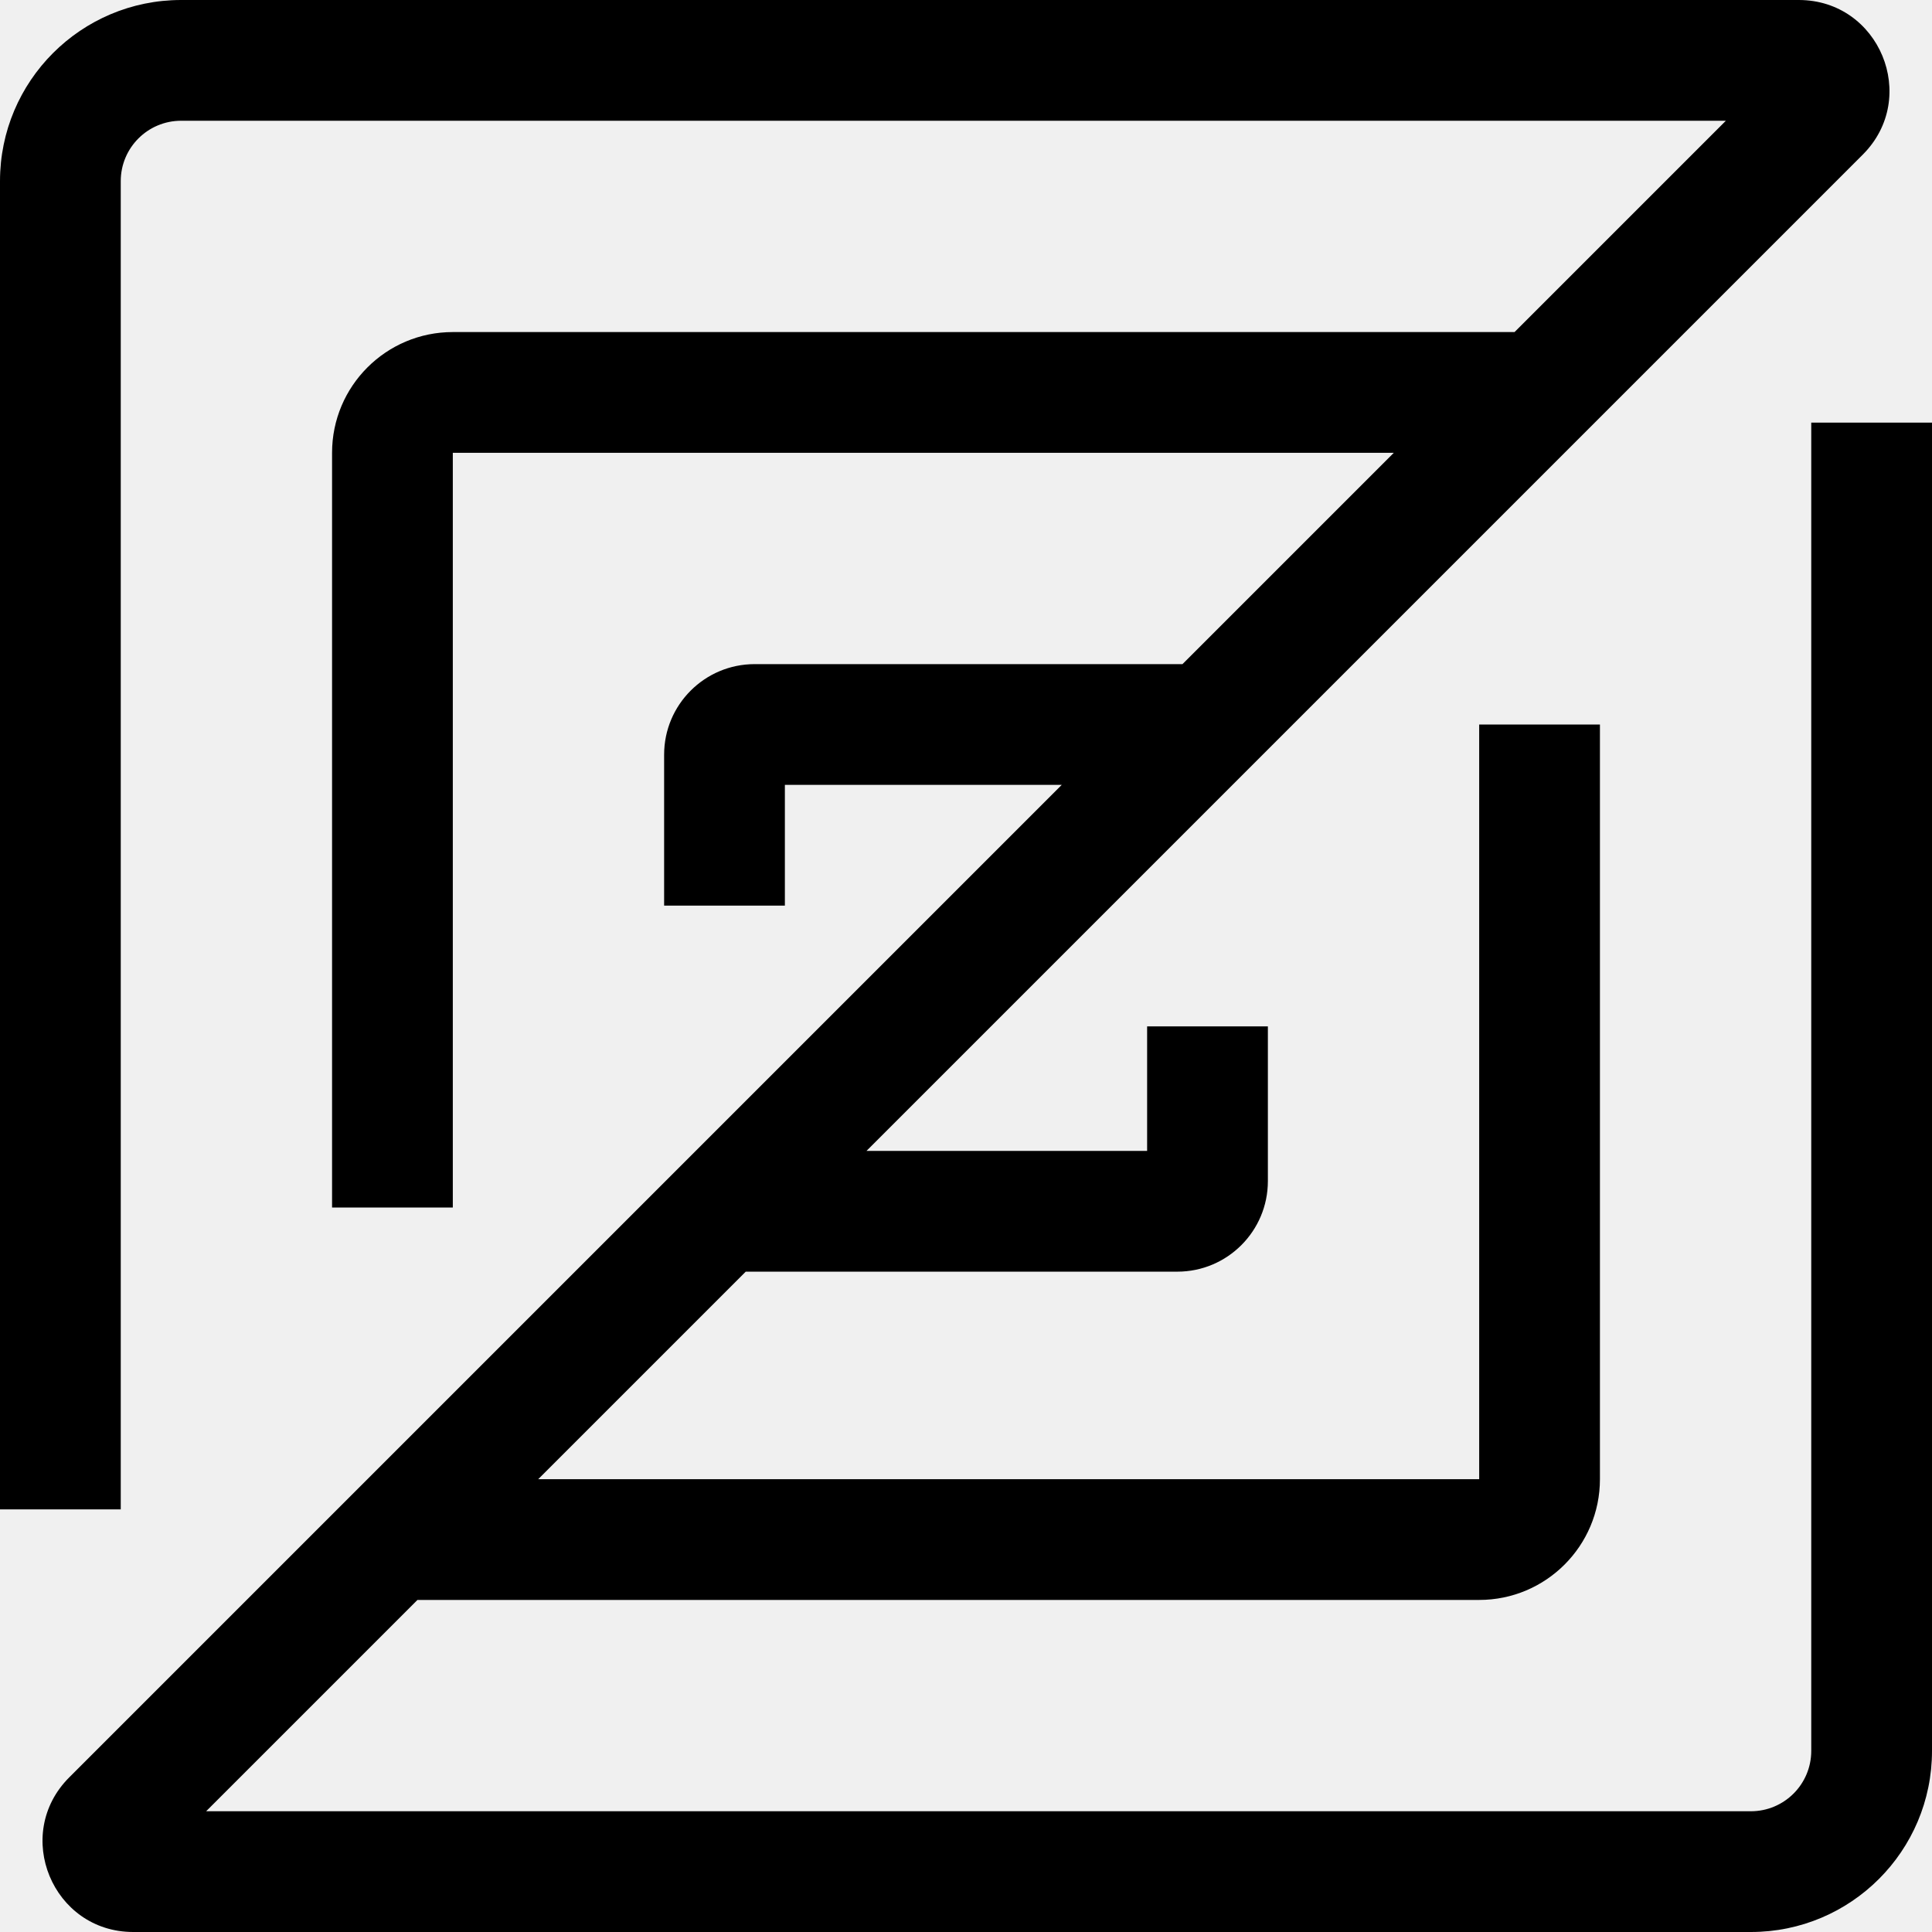
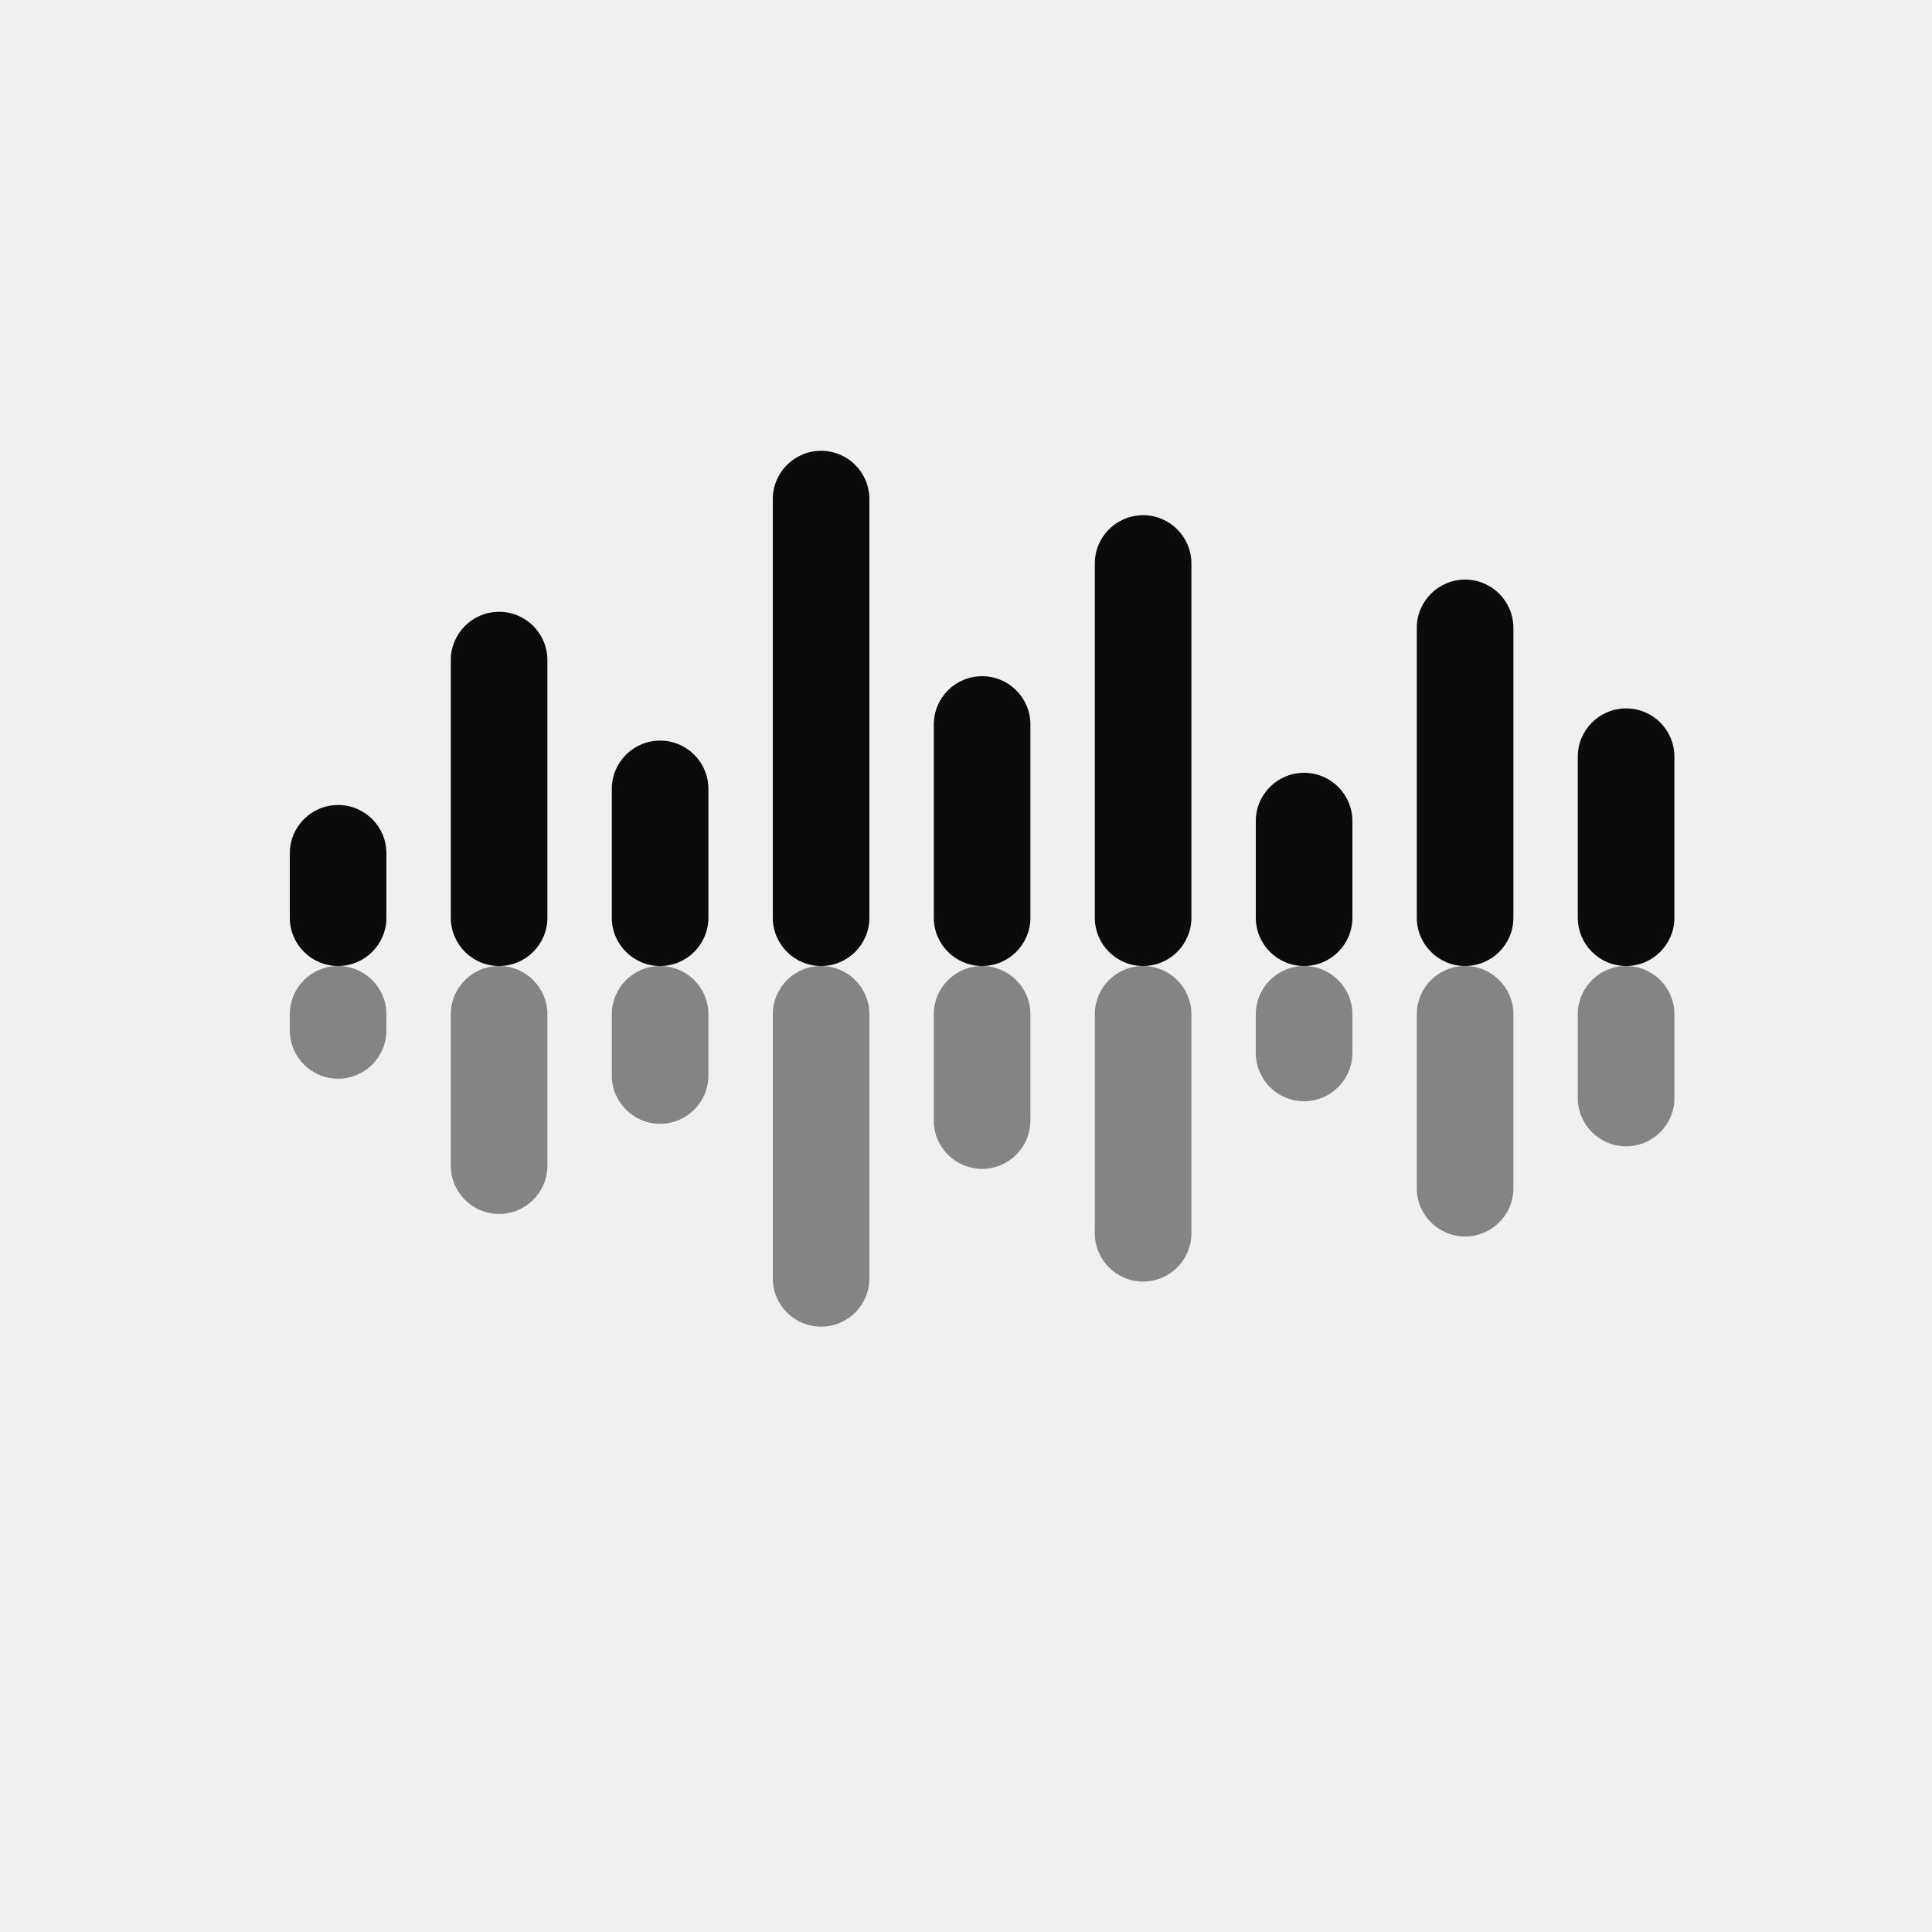
- <svg xmlns="http://www.w3.org/2000/svg" width="96" height="96" viewBox="0 0 96 96" fill="none">
-   <g clip-path="url(#clip0_1957_1318)">
-     <path fill-rule="evenodd" clip-rule="evenodd" d="M9 6C7.343 6 6 7.343 6 9V75H0V9C0 4.029 4.029 0 9 0H89.379C93.388 0 95.395 4.847 92.561 7.682L43.055 57.188H57V51H63V58.688C63 61.173 60.985 63.188 58.5 63.188H37.055L26.743 73.5H73.5V36H79.5V73.5C79.5 76.814 76.814 79.5 73.5 79.5H20.743L10.243 90H87C88.657 90 90 88.657 90 87V21H96V87C96 91.971 91.971 96 87 96H6.621C2.612 96 0.605 91.153 3.439 88.318L52.757 39H39V45H33V37.5C33 35.015 35.015 33 37.5 33H58.757L69.257 22.5H22.5V60H16.5V22.5C16.5 19.186 19.186 16.5 22.5 16.5H75.257L85.757 6H9Z" fill="black" />
+ <svg xmlns="http://www.w3.org/2000/svg" width="120" height="120" viewBox="0 0 120 120" fill="none">
+   <g transform="translate(60 60)" fill="#000000">
+     <rect x="-42" y="-10" width="6" height="10" rx="3" opacity="0.95" />
+     <rect x="-32" y="-22" width="6" height="22" rx="3" opacity="0.95" />
+     <rect x="-22" y="-14" width="6" height="14" rx="3" opacity="0.95" />
+     <rect x="-12" y="-32" width="6" height="32" rx="3" opacity="0.95" />
+     <rect x="-2" y="-18" width="6" height="18" rx="3" opacity="0.95" />
+     <rect x="8" y="-28" width="6" height="28" rx="3" opacity="0.95" />
+     <rect x="18" y="-12" width="6" height="12" rx="3" opacity="0.95" />
+     <rect x="28" y="-24" width="6" height="24" rx="3" opacity="0.95" />
+     <rect x="38" y="-16" width="6" height="16" rx="3" opacity="0.95" />
+     <rect x="-42" y="0" width="6" height="7" rx="3" opacity="0.45" />
+     <rect x="-32" y="0" width="6" height="15.4" rx="3" opacity="0.45" />
+     <rect x="-22" y="0" width="6" height="9.8" rx="3" opacity="0.45" />
+     <rect x="-12" y="0" width="6" height="22.4" rx="3" opacity="0.45" />
+     <rect x="-2" y="0" width="6" height="12.6" rx="3" opacity="0.45" />
+     <rect x="8" y="0" width="6" height="19.6" rx="3" opacity="0.45" />
+     <rect x="18" y="0" width="6" height="8.4" rx="3" opacity="0.45" />
+     <rect x="28" y="0" width="6" height="16.8" rx="3" opacity="0.45" />
+     <rect x="38" y="0" width="6" height="11.2" rx="3" opacity="0.45" />
  </g>
-   <defs>
-     <clipPath id="clip0_1957_1318">
-       <rect width="96" height="96" fill="white" />
-     </clipPath>
-   </defs>
</svg>
